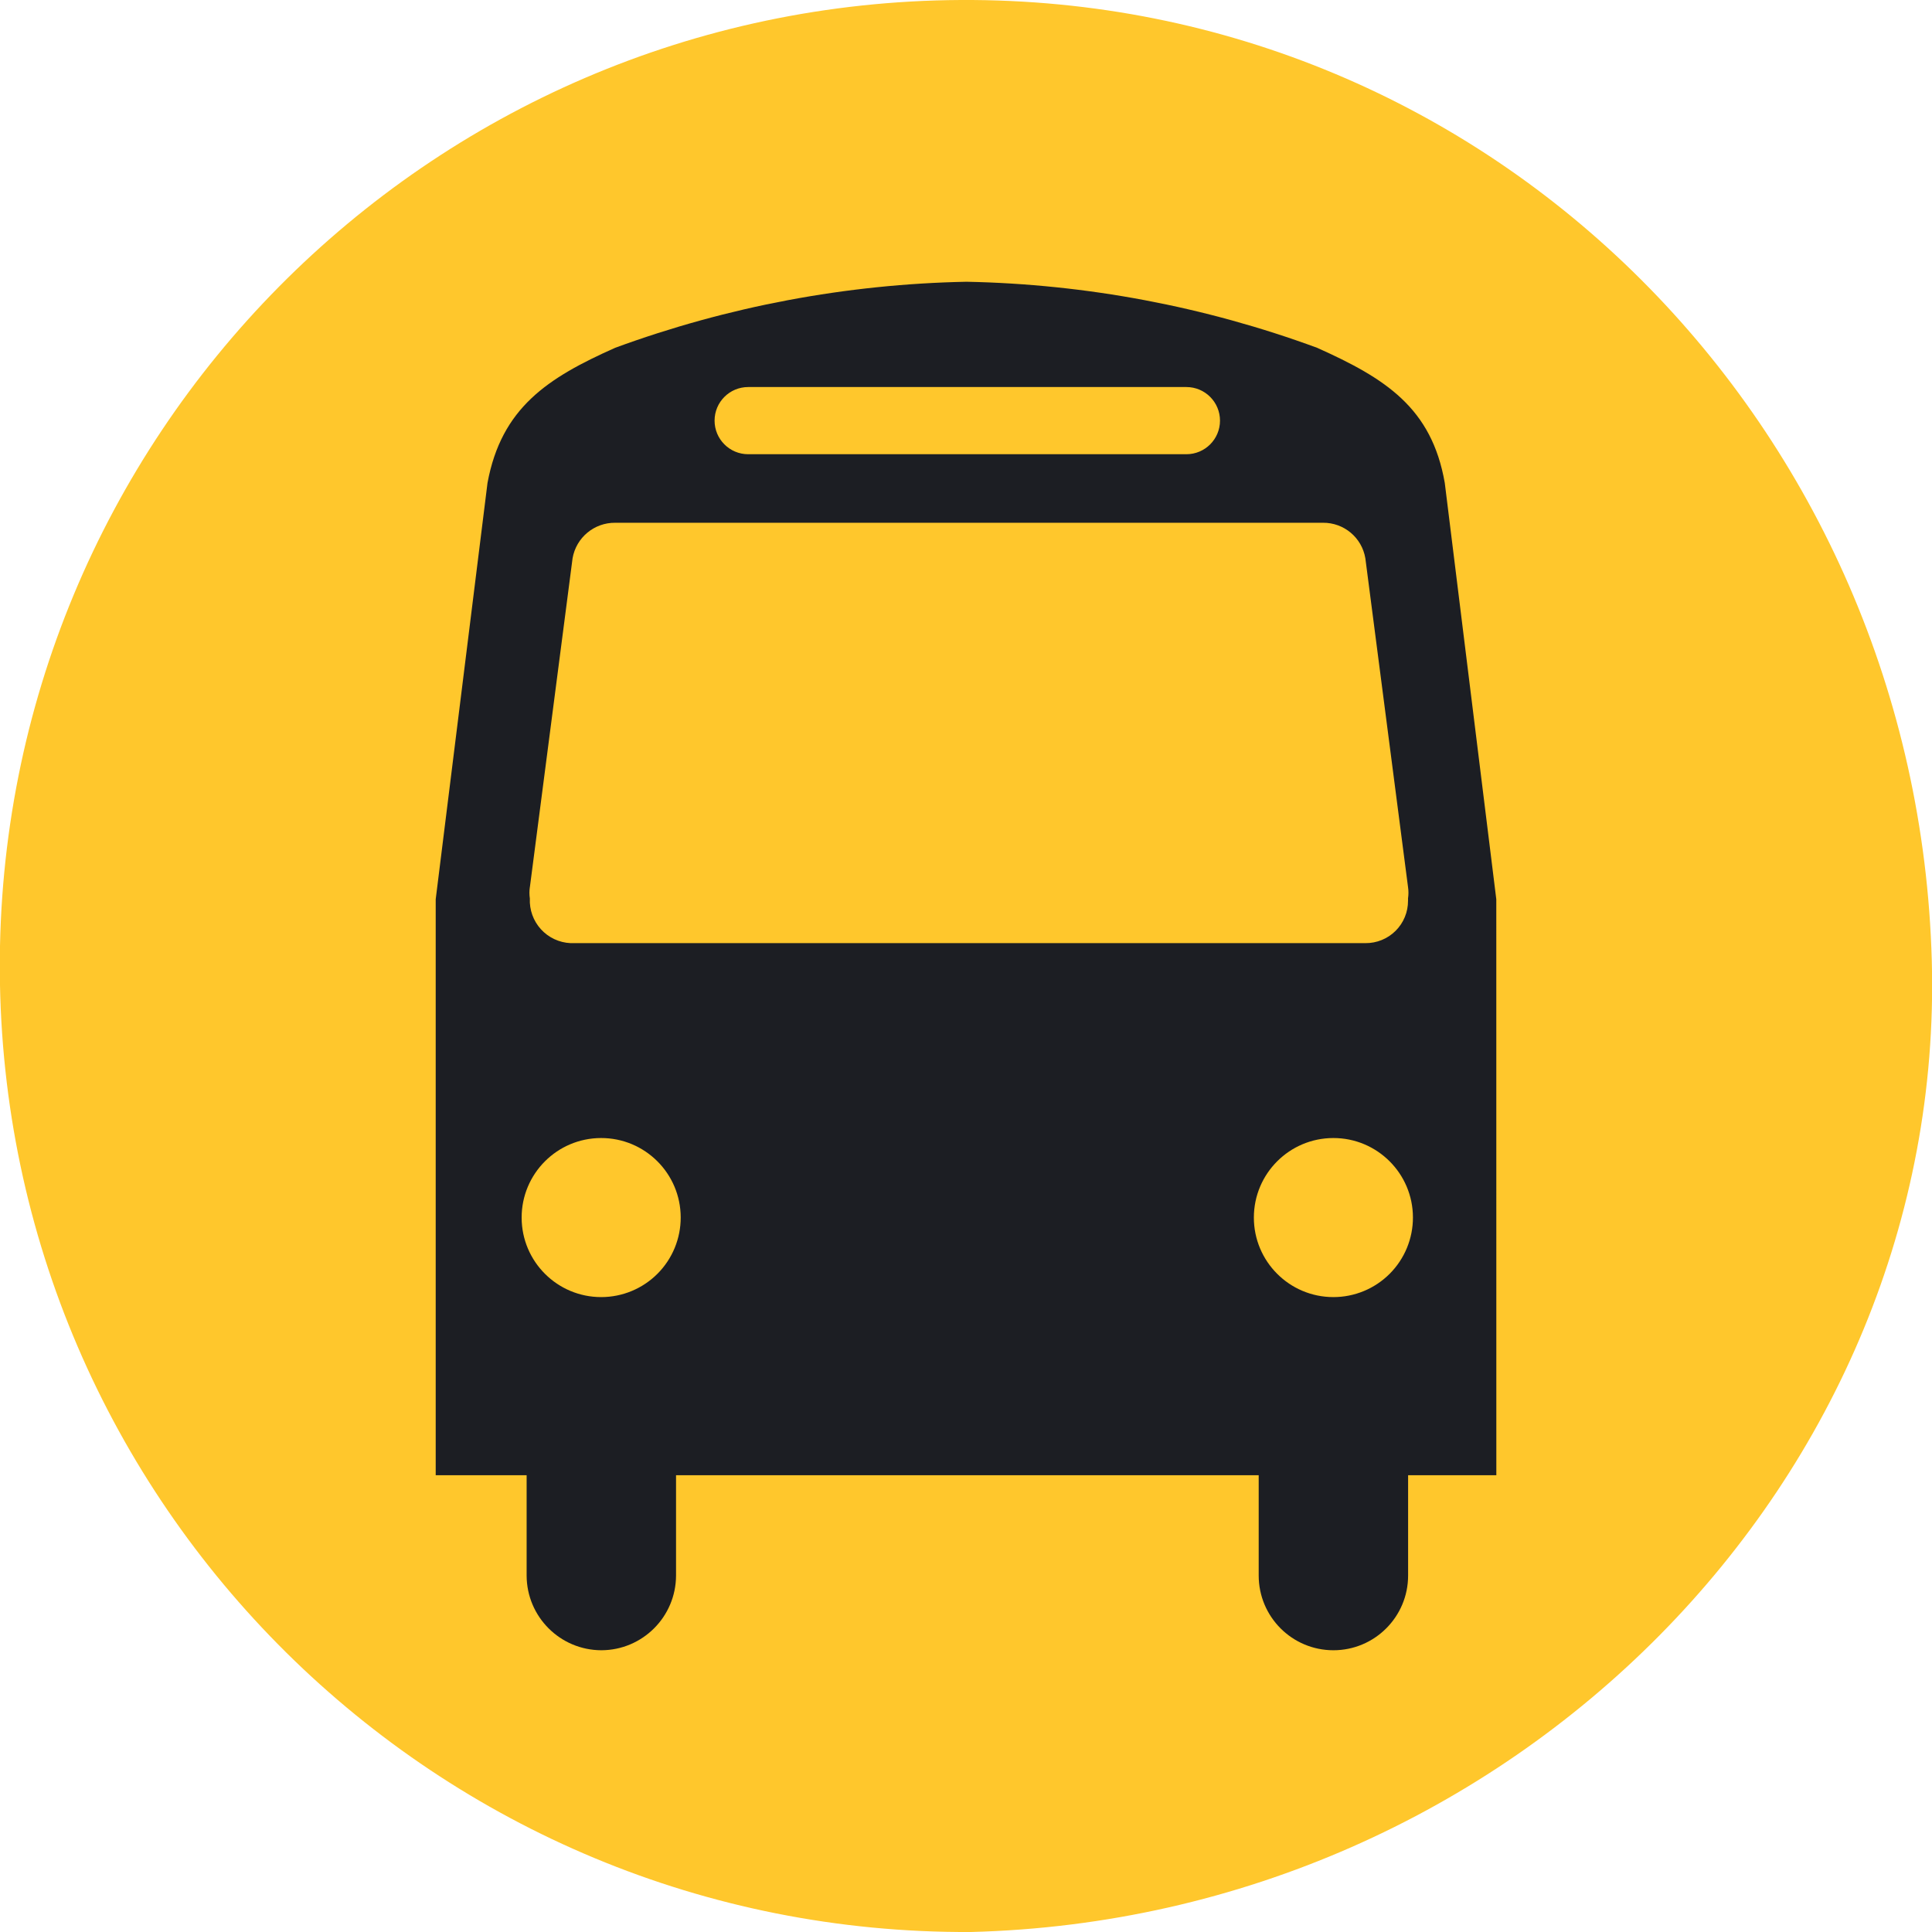
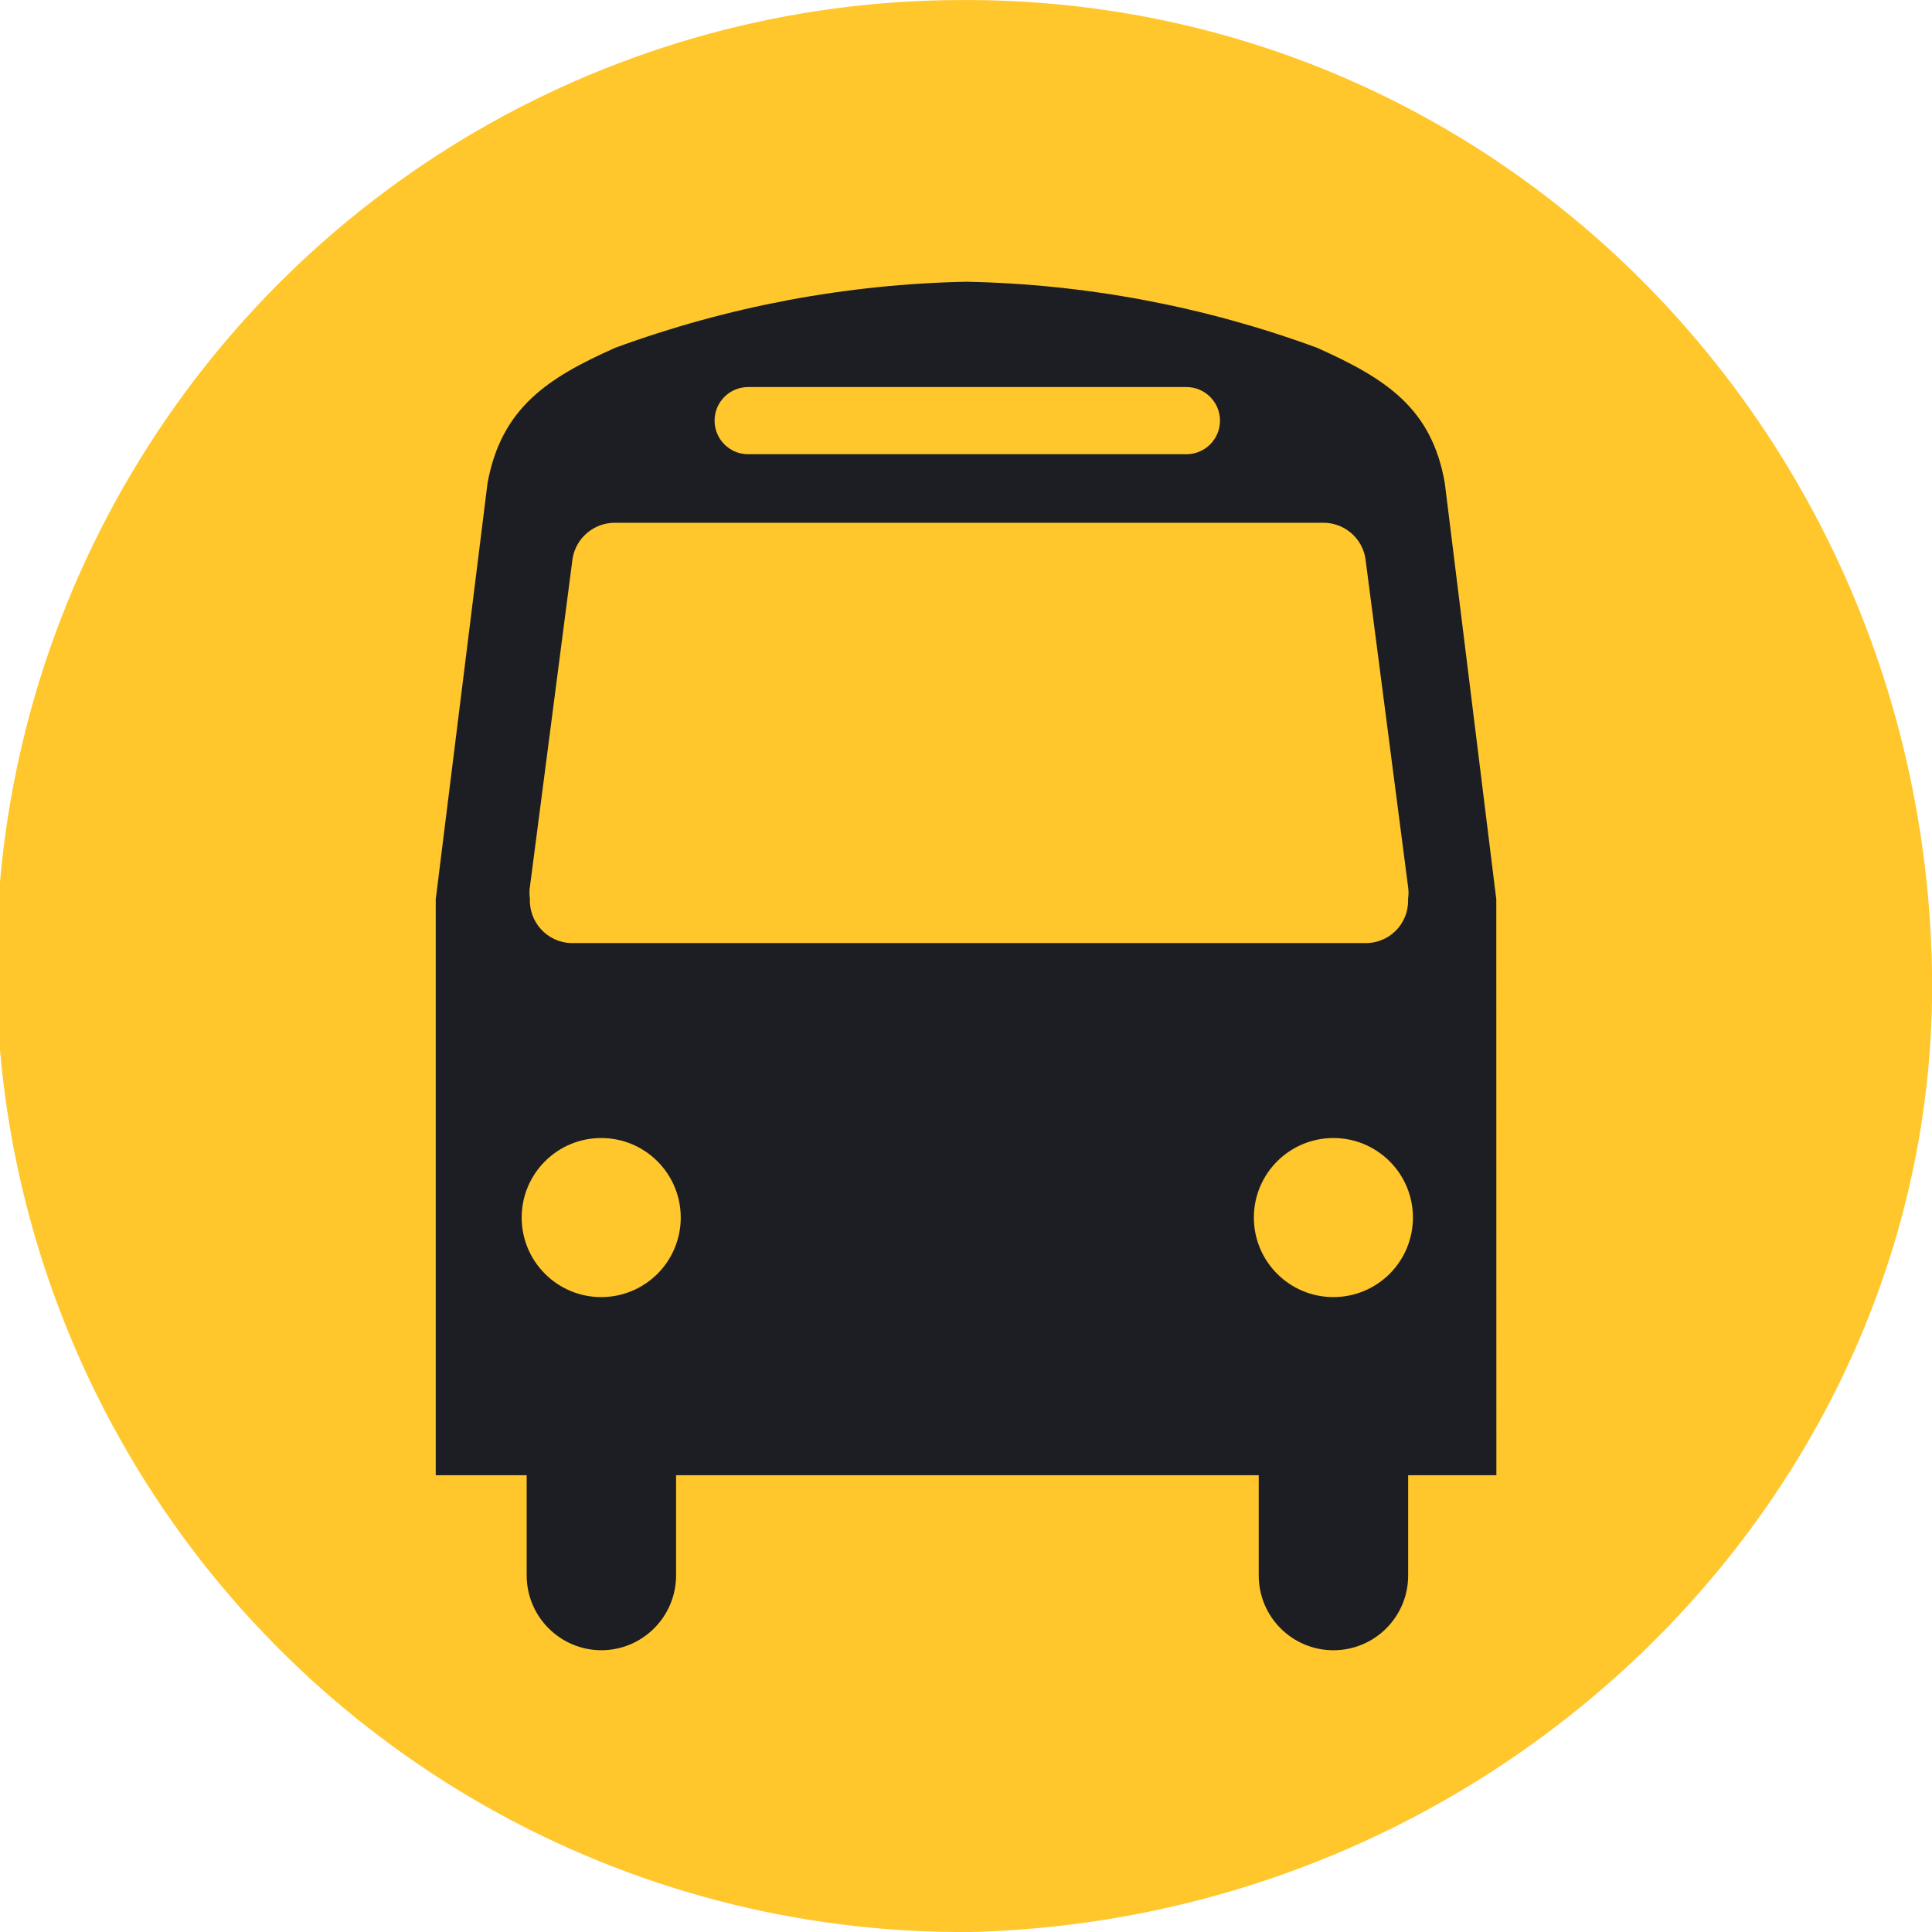
<svg xmlns="http://www.w3.org/2000/svg" viewBox="0 0 48 48">
-   <path d="m24.124 48c13.446-.345 24.223-11.275 23.871-24.128-.363-13.25-10.873-23.942-24.128-23.872a24 24 0 0 0 .257 48" fill="#ffc72c" />
-   <path d="m37.175 22.342-1.28-10.344c-.325-1.866-1.47-2.595-3.174-3.358a26.746 26.746 0 0 0 -8.71-1.64 26.865 26.865 0 0 0 -8.725 1.64c-1.683.749-2.828 1.492-3.174 3.358l-1.287 10.344v14.31h2.259v2.492a1.861 1.861 0 0 0 1.856 1.856 1.861 1.861 0 0 0 1.856-1.856v-2.492h14.476v2.492a1.856 1.856 0 1 0 3.712 0v-2.492h2.192zm-18.587-12.726h10.888a.834.834 0 1 1 0 1.669h-10.888a.834.834 0 0 1 0-1.669zm-5.423 12.422 1.06-8.166a1.064 1.064 0 0 1 1.06-.884h17.584a1.057 1.057 0 0 1 1.053.884l1.06 8.166a.944.944 0 0 1 0 .283v.057a1.049 1.049 0 0 1 -1.06 1.054h-19.747a1.06 1.06 0 0 1 -1.011-1.11.951.951 0 0 1 0-.283zm1.775 10.188a1.976 1.976 0 1 1 1.972-1.98 1.975 1.975 0 0 1 -1.972 1.98zm18.184 0a1.976 1.976 0 1 1 1.98-1.98 1.975 1.975 0 0 1 -1.98 1.98z" fill="#1c1e23" />
+   <path d="m24.124 48c13.446-.345 24.223-11.275 23.871-24.128-.363-13.25-10.873-23.942-24.128-23.871a24 24 0 1 0 .257 47.999" fill="#ffc72c" />
+   <path d="m37.175 22.342-1.28-10.344c-.325-1.866-1.471-2.595-3.174-3.358a26.748 26.748 0 0 0 -8.71-1.64 26.866 26.866 0 0 0 -8.724 1.64c-1.683.749-2.828 1.492-3.174 3.358l-1.287 10.344v14.31h2.259v2.492a1.861 1.861 0 0 0 1.856 1.856 1.861 1.861 0 0 0 1.856-1.856v-2.492h14.476v2.492a1.856 1.856 0 0 0 3.712 0v-2.492h2.192zm-18.587-12.726h10.888a.834.834 0 1 1 0 1.669h-10.888a.834.834 0 1 1 0-1.669zm-5.423 12.422 1.061-8.166a1.064 1.064 0 0 1 1.061-.884h17.583a1.057 1.057 0 0 1 1.053.884l1.061 8.166a.947.947 0 0 1 0 .283v.057a1.049 1.049 0 0 1 -1.061 1.053h-19.747a1.06 1.06 0 0 1 -1.011-1.11.947.947 0 0 1 -0-.283zm1.775 10.188a1.976 1.976 0 1 1 1.973-1.98 1.975 1.975 0 0 1 -1.973 1.98zm18.184 0a1.976 1.976 0 1 1 1.98-1.98 1.975 1.975 0 0 1 -1.98 1.98z" fill="#1c1e23" />
</svg>
